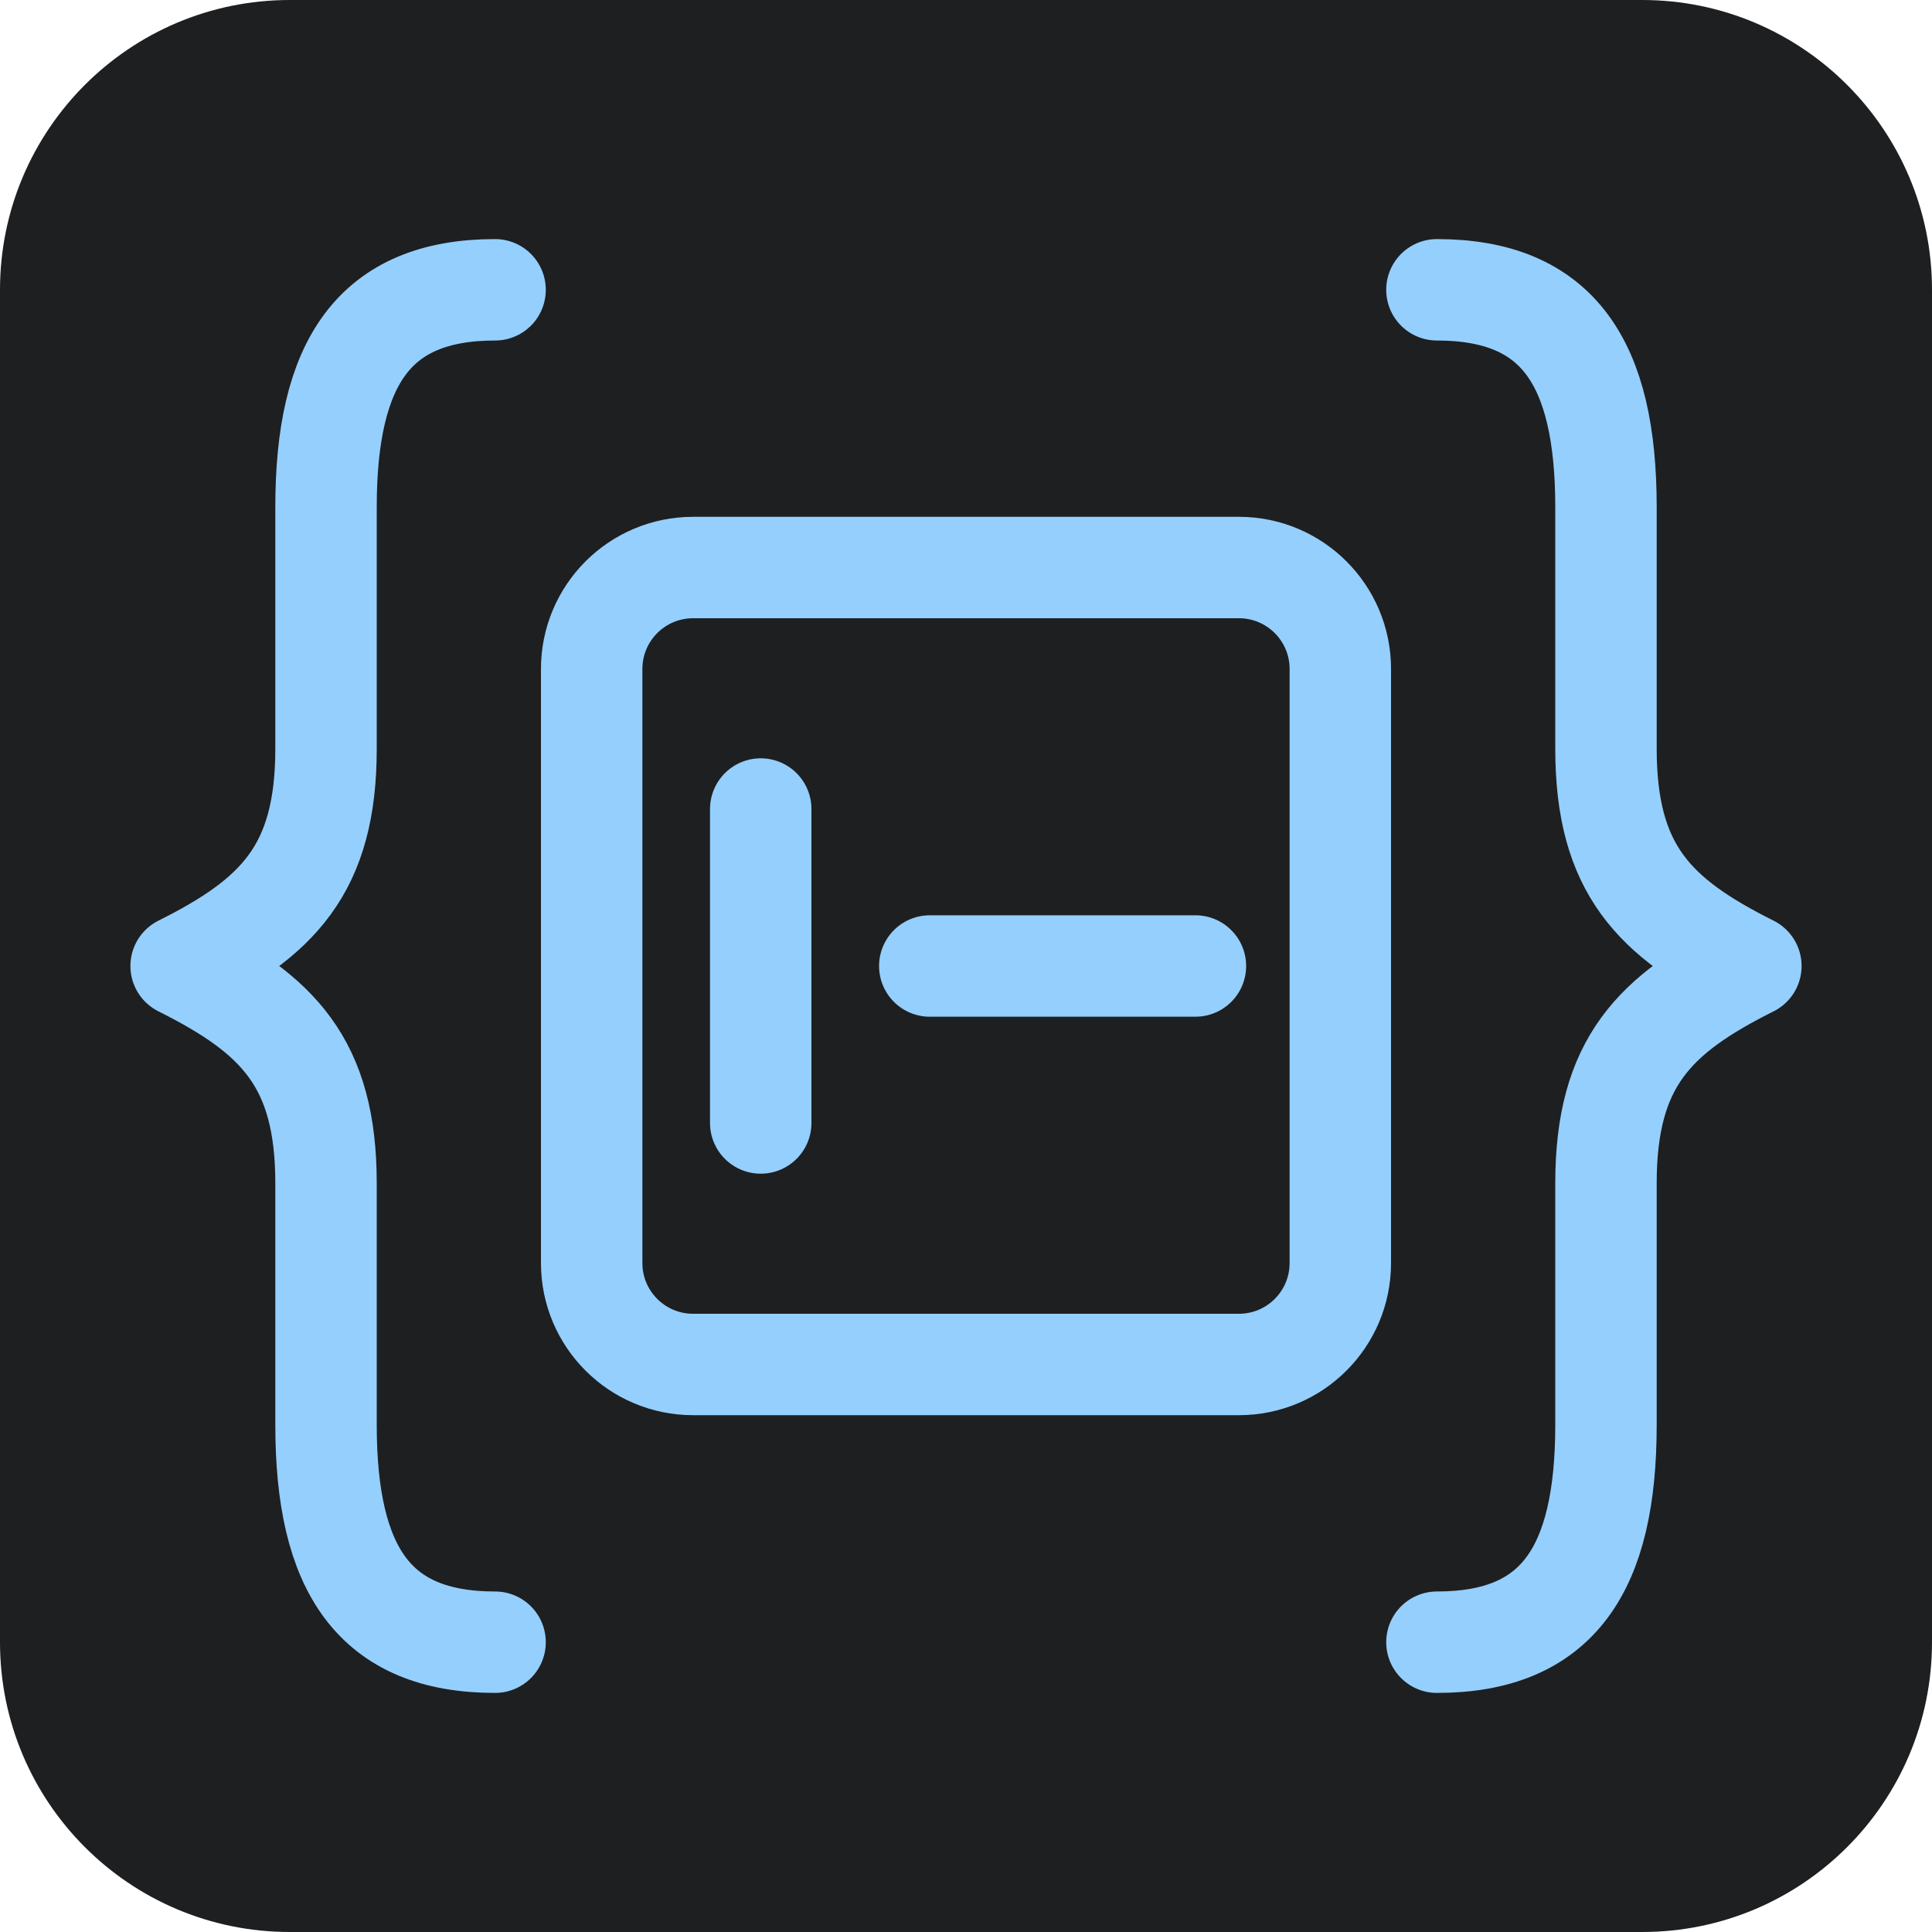
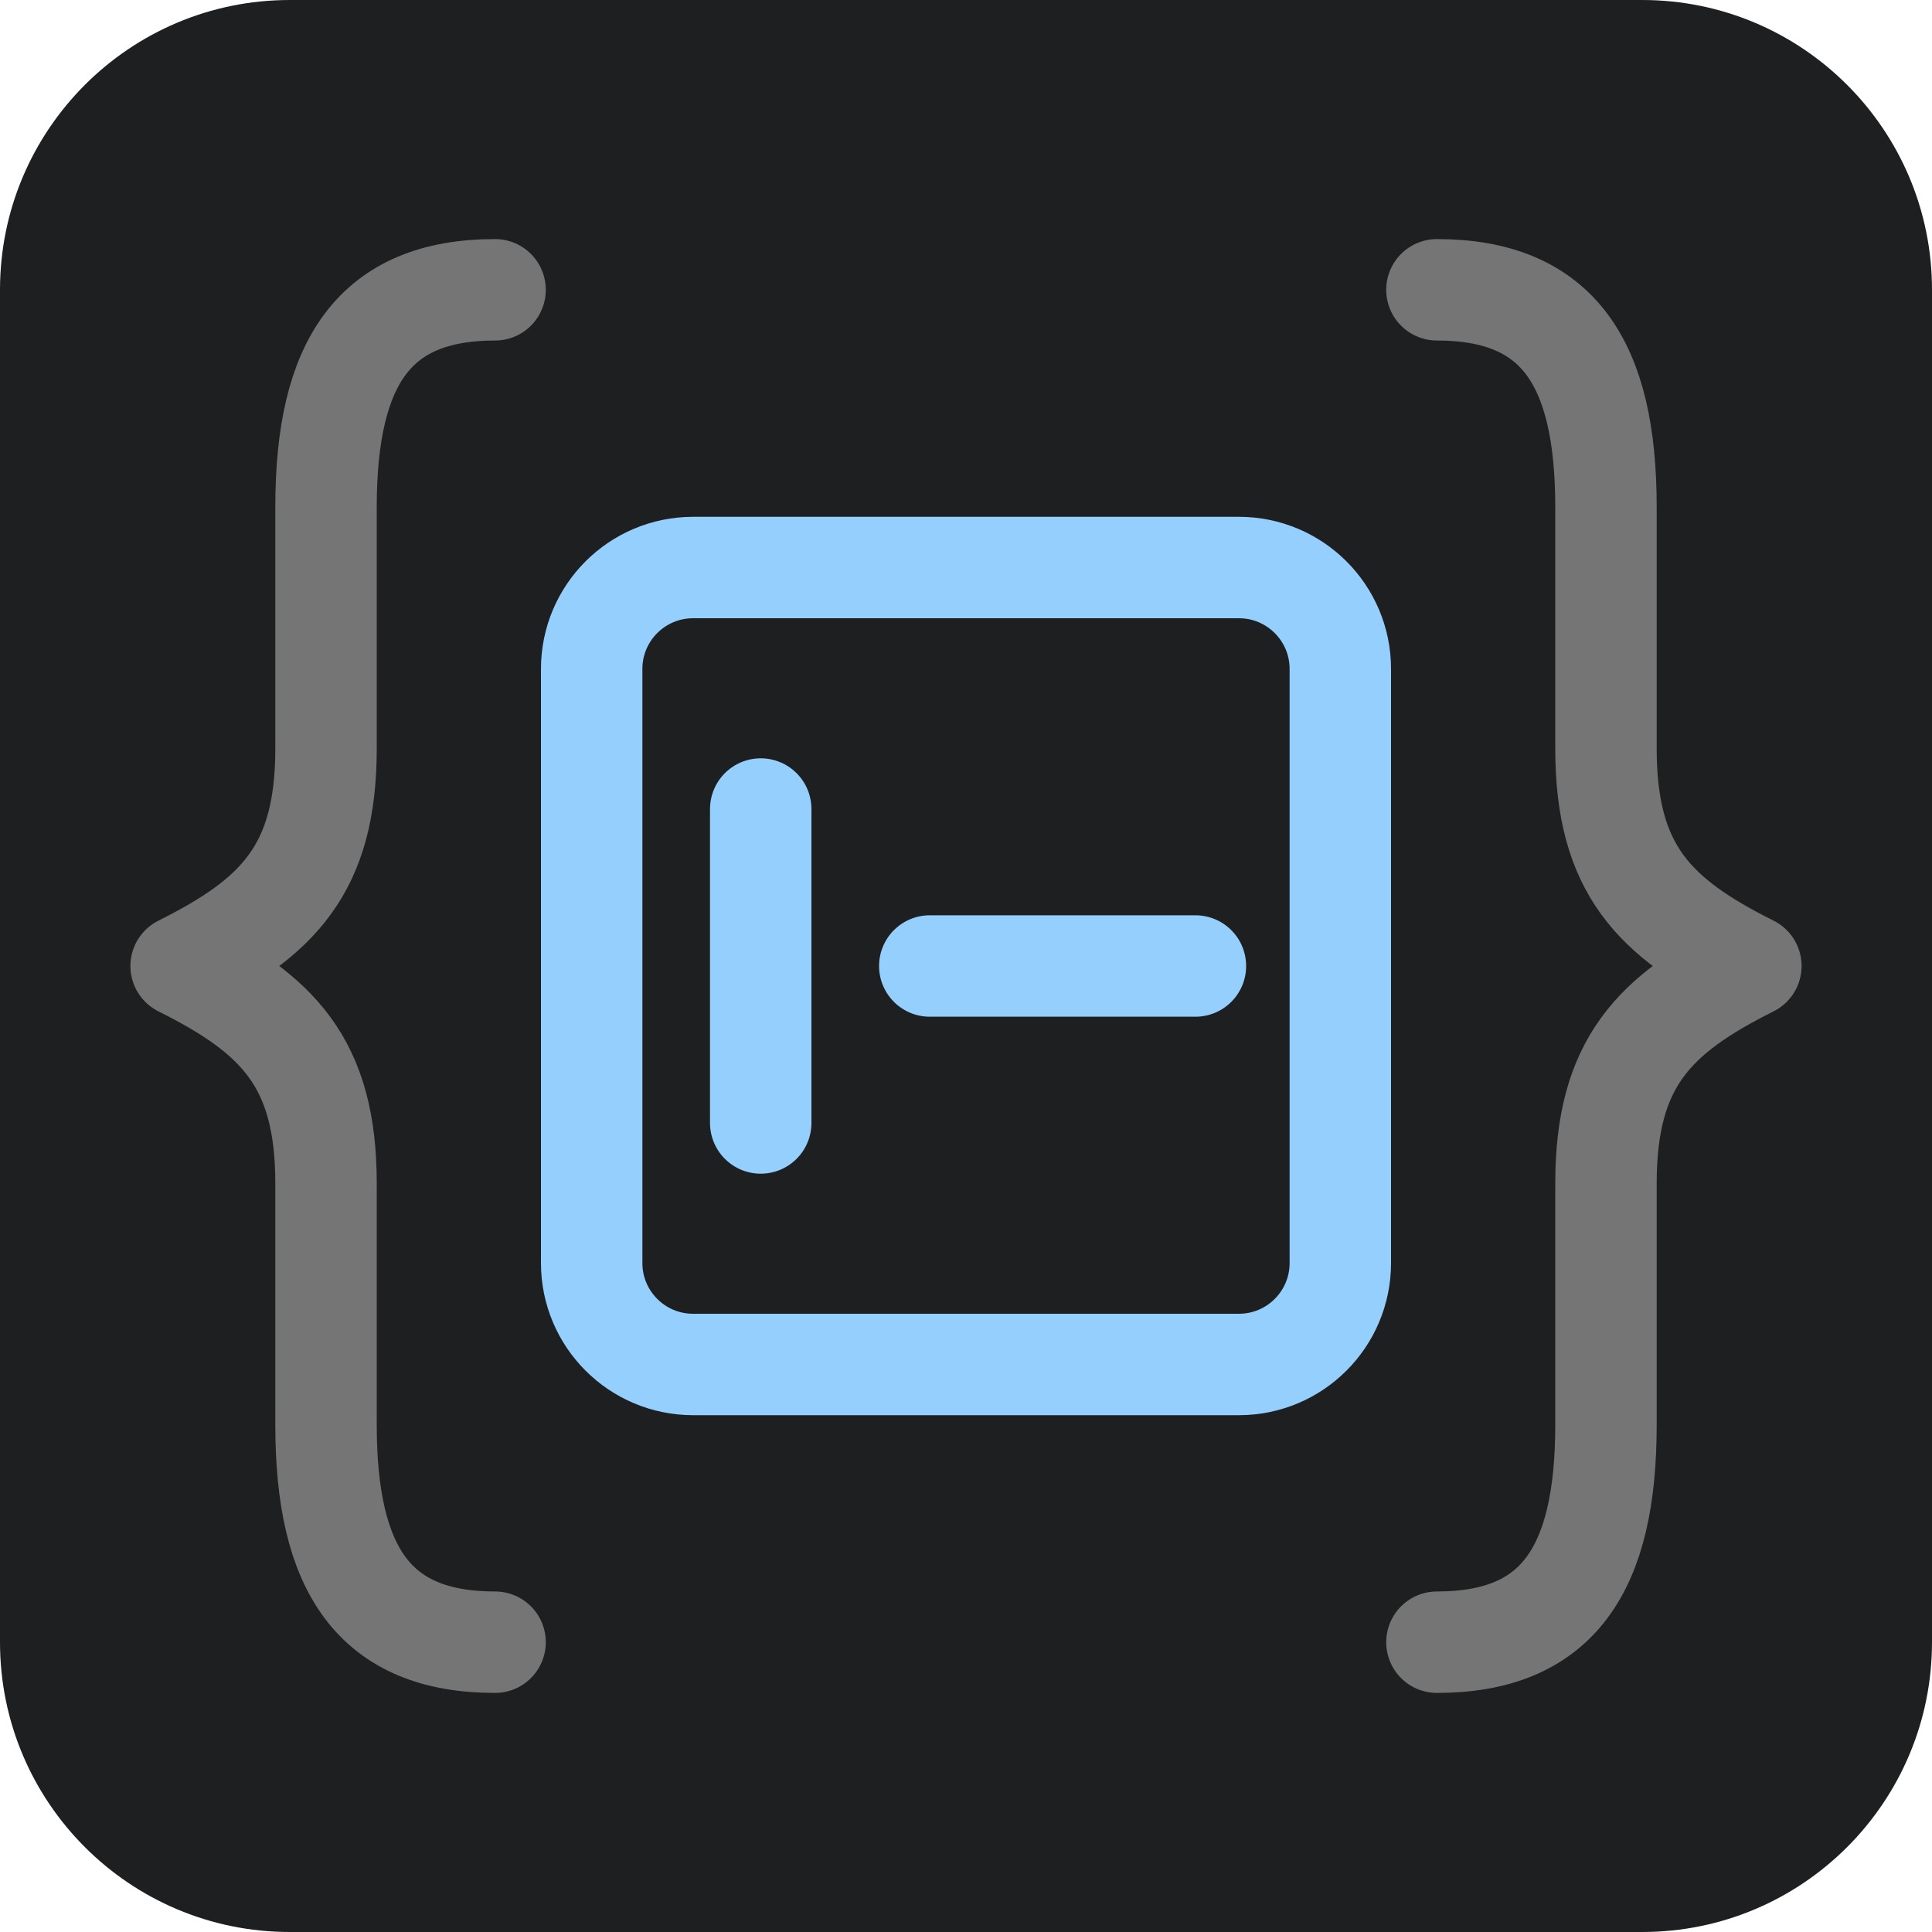
<svg xmlns="http://www.w3.org/2000/svg" viewBox="0 0 800 800">
  <rect x="0" y="0" width="800" height="800" rx="120" fill="#1E1F21" />
  <g transform="translate(150,400)">
-     <path d="M 55,-280              C 5,-280 -15,-250 -15,-190              L -15,-90              C -15,-40 -35,-20 -75,0              C -35,20 -15,40 -15,90              L -15,190              C -15,250 5,280 55,280" fill="none" stroke="#95CFFD" stroke-width="42" stroke-linecap="round" stroke-linejoin="round" />
+     <path d="M 55,-280              C 5,-280 -15,-250 -15,-190              L -15,-90              C -15,-40 -35,-20 -75,0              C -35,20 -15,40 -15,90              L -15,190              C -15,250 5,280 55,280" fill="none" stroke="#757575" stroke-width="42" stroke-linecap="round" stroke-linejoin="round" />
  </g>
  <g transform="translate(650,400) scale(-1,1)">
-     <path d="M 55,-280              C 5,-280 -15,-250 -15,-190              L -15,-90              C -15,-40 -35,-20 -75,0              C -35,20 -15,40 -15,90              L -15,190              C -15,250 5,280 55,280" fill="none" stroke="#95CFFD" stroke-width="42" stroke-linecap="round" stroke-linejoin="round" />
+     <path d="M 55,-280              C 5,-280 -15,-250 -15,-190              L -15,-90              C -15,-40 -35,-20 -75,0              C -35,20 -15,40 -15,90              L -15,190              C -15,250 5,280 55,280" fill="none" stroke="#757575" stroke-width="42" stroke-linecap="round" stroke-linejoin="round" />
  </g>
  <g transform="translate(400,400)">
    <rect x="-155" y="-165" width="310" height="330" rx="42" fill="none" stroke="#95CFFD" stroke-width="42" />
    <line x1="-85" y1="-65" x2="-85" y2="65" stroke="#95CFFD" stroke-width="42" stroke-linecap="round" />
    <line x1="-15" y1="0" x2="95" y2="0" stroke="#95CFFD" stroke-width="42" stroke-linecap="round" />
  </g>
</svg>
